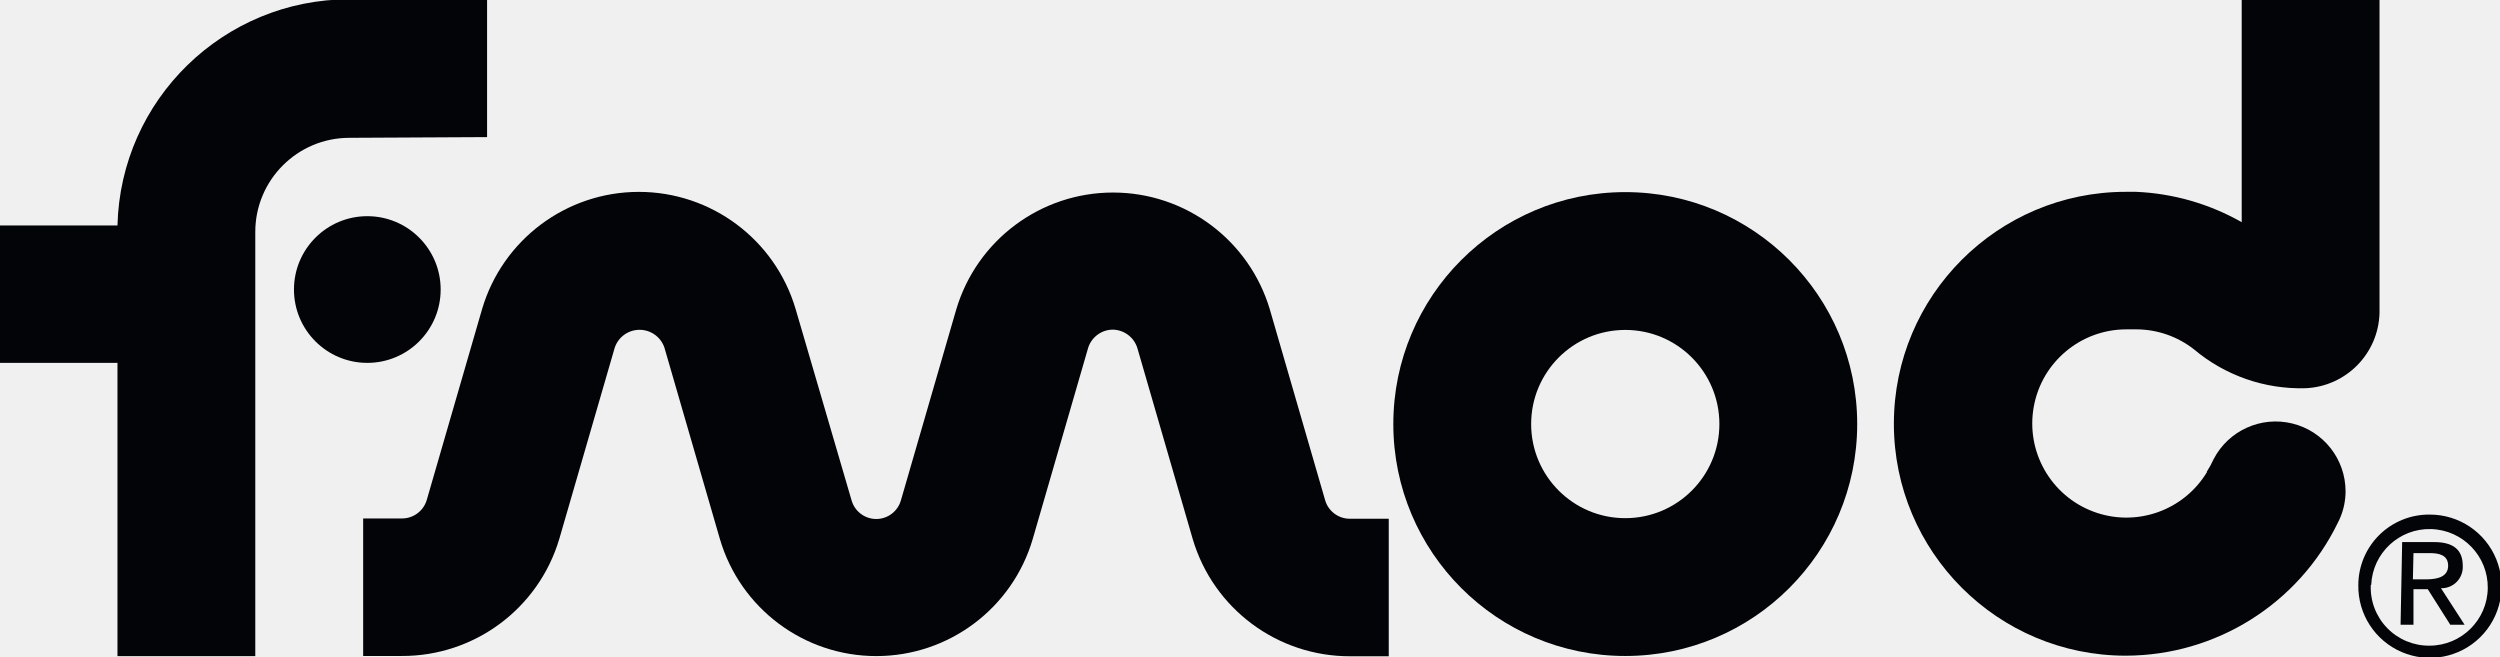
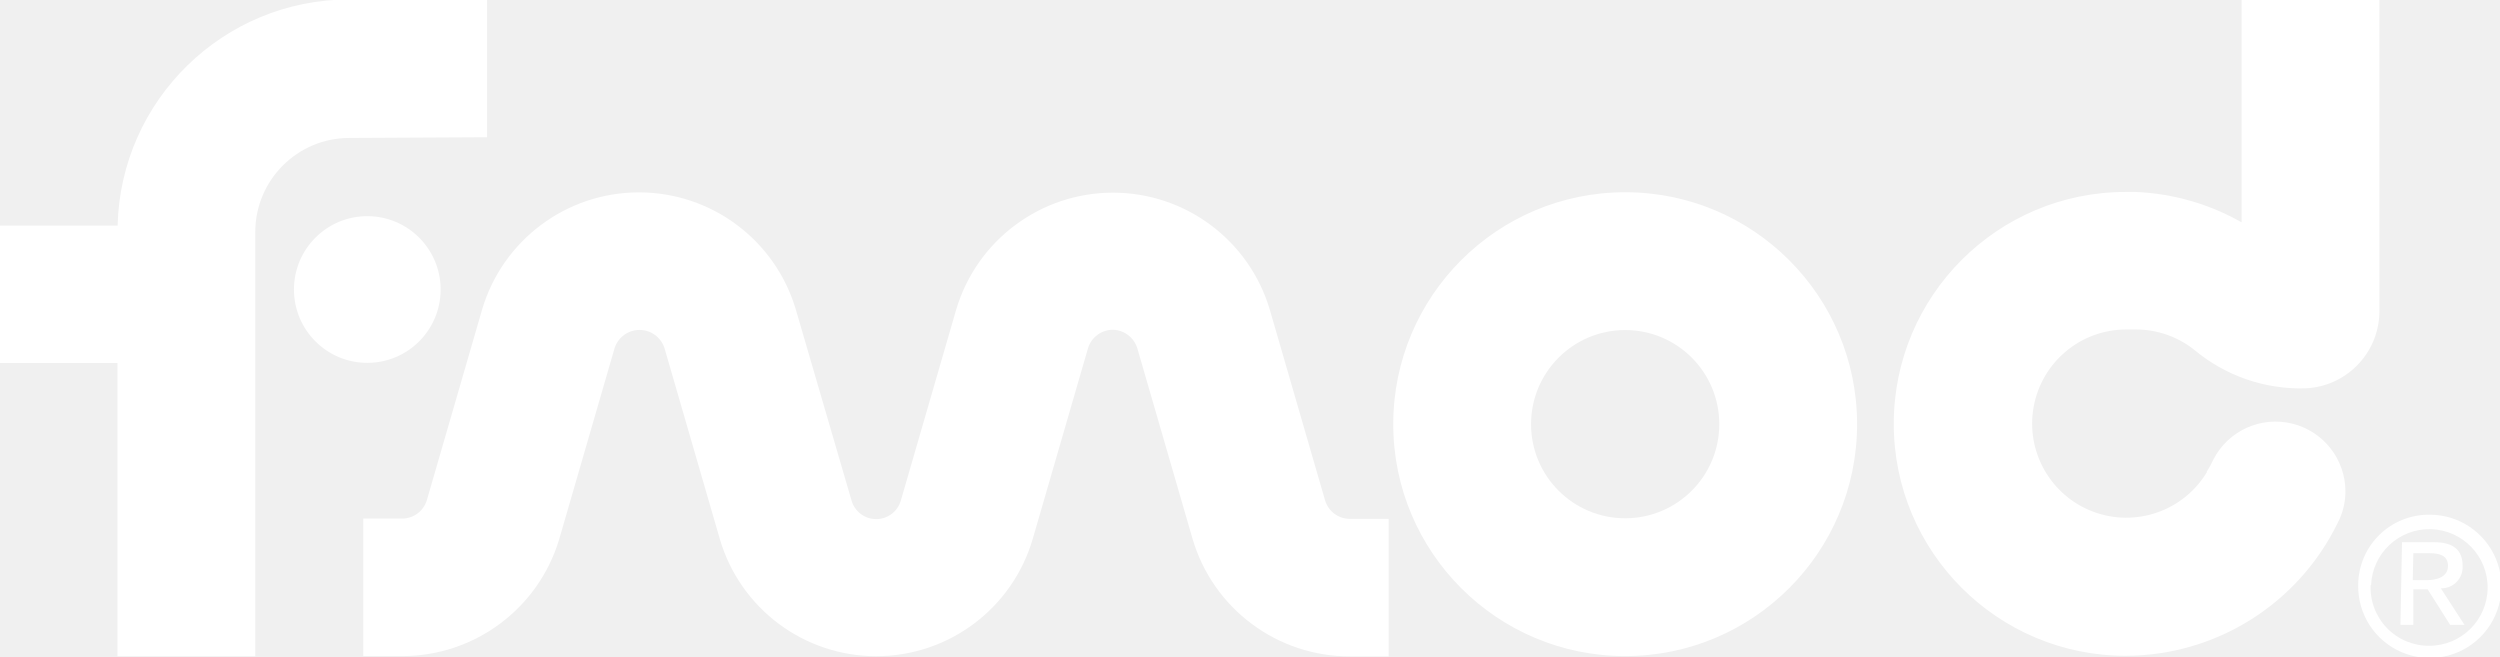
- <svg xmlns="http://www.w3.org/2000/svg" id="Foreground" viewBox="0 0 174.51 45.8">
+ <svg xmlns="http://www.w3.org/2000/svg" id="Foreground" viewBox="0 0 174.52 45.8">
  <defs>
-     <style>.cls-1,.cls-2{fill:#030408;}.cls-1{fill-rule:evenodd;}</style>
+     <style>.cls-1,.cls-2{fill:#fff;}.cls-1{fill-rule:evenodd;}</style>
  </defs>
-   <path class="cls-1" d="M375,438.88a5,5,0,1,0,5-4.91A4.93,4.93,0,0,0,375,438.88Zm.9,0a4.07,4.07,0,1,1,4.08,4.24A4.06,4.06,0,0,1,375.87,438.88Zm2.05,2.78h.9v-2.48h1l1.57,2.48h1l-1.65-2.55a1.48,1.48,0,0,0,1.52-1.57c0-1.11-.65-1.65-2-1.65h-2.23Zm.9-5H380c.61,0,1.27.12,1.27.88s-.72.95-1.52.95h-.94Z" transform="translate(-210.38 -398.05)" />
+   <path class="cls-1" d="M375,438.88a5,5,0,1,0,5-4.91A4.93,4.93,0,0,0,375,438.88Zm.9,0a4.07,4.07,0,1,1,4.08,4.24A4.06,4.06,0,0,1,375.87,438.88Zm2.05,2.78h.9v-2.48h1l1.57,2.48h1l-1.65-2.55a1.48,1.48,0,0,0,1.52-1.57c0-1.11-.65-1.65-2-1.65h-2.23Zm.9-5H380c.61,0,1.27.12,1.27.88s-.73,1-1.52,1h-.94Z" transform="translate(-210.38 -398.04)" />
  <circle class="cls-2" cx="25.64" cy="20.21" r="5.12" />
-   <path class="cls-2" d="M364.41,431a6.94,6.94,0,0,0,.49-.9,4.88,4.88,0,0,1,9.21,2.24,4.78,4.78,0,0,1-.4,1.91l-.14.29a16.5,16.5,0,0,1-14.8,9.28,16.19,16.19,0,0,1,0-32.38h.71a16.33,16.33,0,0,1,7.38,2.12V398h9.62v21.9a5.4,5.4,0,0,1-5.18,5.25,11.58,11.58,0,0,1-7.78-2.72,6.55,6.55,0,0,0-4-1.39h-.71a6.57,6.57,0,1,0,5.64,9.94Z" transform="translate(-210.38 -398.05)" />
-   <path class="cls-2" d="M307.64,427.65a16.19,16.19,0,1,1,16.19,16.19A16.19,16.19,0,0,1,307.64,427.65Zm22.76,0a6.57,6.57,0,1,0-6.57,6.57A6.57,6.57,0,0,0,330.4,427.65Z" transform="translate(-210.38 -398.05)" />
-   <path class="cls-2" d="M288.07,421.06a1.82,1.82,0,0,0-1.73,1.26l-3.87,13.35a11.38,11.38,0,0,1-21.84,0l-3.87-13.35a1.83,1.83,0,0,0-3.47,0l-3.87,13.35a11.43,11.43,0,0,1-11,8.17h-2.69v-9.6h2.72a1.8,1.8,0,0,0,1.71-1.26l3.87-13.35a11.41,11.41,0,0,1,21.89,0L269.83,433a1.79,1.79,0,0,0,3.43,0l3.87-13.35a11.42,11.42,0,0,1,21.89,0L302.89,433a1.79,1.79,0,0,0,1.71,1.26h2.72v9.6h-2.68a11.43,11.43,0,0,1-11-8.17l-3.87-13.35A1.83,1.83,0,0,0,288.07,421.06Z" transform="translate(-210.38 -398.05)" />
-   <path class="cls-2" d="M234.77,407.67a6.57,6.57,0,0,0-6.57,6.57v29.61h-9.62V423.38h-8.2v-9.59h8.2A16.19,16.19,0,0,1,234.77,398h9.61v9.62Z" transform="translate(-210.38 -398.05)" />
+   <path class="cls-2" d="M364.41,431a7,7,0,0,0,.49-.9,4.88,4.88,0,0,1,9.21,2.24,4.76,4.76,0,0,1-.4,1.91l-.14.29a16.5,16.5,0,0,1-14.8,9.28,16.19,16.19,0,0,1,0-32.38h.71a16.37,16.37,0,0,1,7.38,2.12V398h9.62v21.9a5.4,5.4,0,0,1-5.18,5.25,11.57,11.57,0,0,1-7.78-2.72,6.56,6.56,0,0,0-4-1.39h-.71a6.57,6.57,0,1,0,5.64,9.94Z" transform="translate(-210.38 -398.04)" />
+   <path class="cls-2" d="M307.64,427.65a16.19,16.19,0,1,1,16.19,16.19A16.19,16.19,0,0,1,307.64,427.65Zm22.76,0a6.57,6.57,0,1,0-6.57,6.57A6.57,6.57,0,0,0,330.4,427.65Z" transform="translate(-210.38 -398.04)" />
+   <path class="cls-2" d="M288.07,421.06a1.82,1.82,0,0,0-1.73,1.26l-3.87,13.35a11.38,11.38,0,0,1-21.84,0l-3.87-13.35a1.83,1.83,0,0,0-3.47,0l-3.87,13.35a11.44,11.44,0,0,1-11,8.17h-2.68v-9.6h2.72a1.8,1.8,0,0,0,1.71-1.26l3.87-13.35a11.42,11.42,0,0,1,21.89,0L269.83,433a1.79,1.79,0,0,0,3.43,0l3.87-13.35a11.42,11.42,0,0,1,21.89,0L302.89,433a1.8,1.8,0,0,0,1.71,1.26h2.72v9.6h-2.68a11.43,11.43,0,0,1-11-8.17l-3.87-13.35A1.83,1.83,0,0,0,288.07,421.06Z" transform="translate(-210.38 -398.04)" />
+   <path class="cls-2" d="M234.77,407.67a6.57,6.57,0,0,0-6.57,6.57v29.61h-9.62V423.38h-8.2v-9.59h8.21A16.19,16.19,0,0,1,234.77,398h9.61v9.62Z" transform="translate(-210.38 -398.04)" />
</svg>
